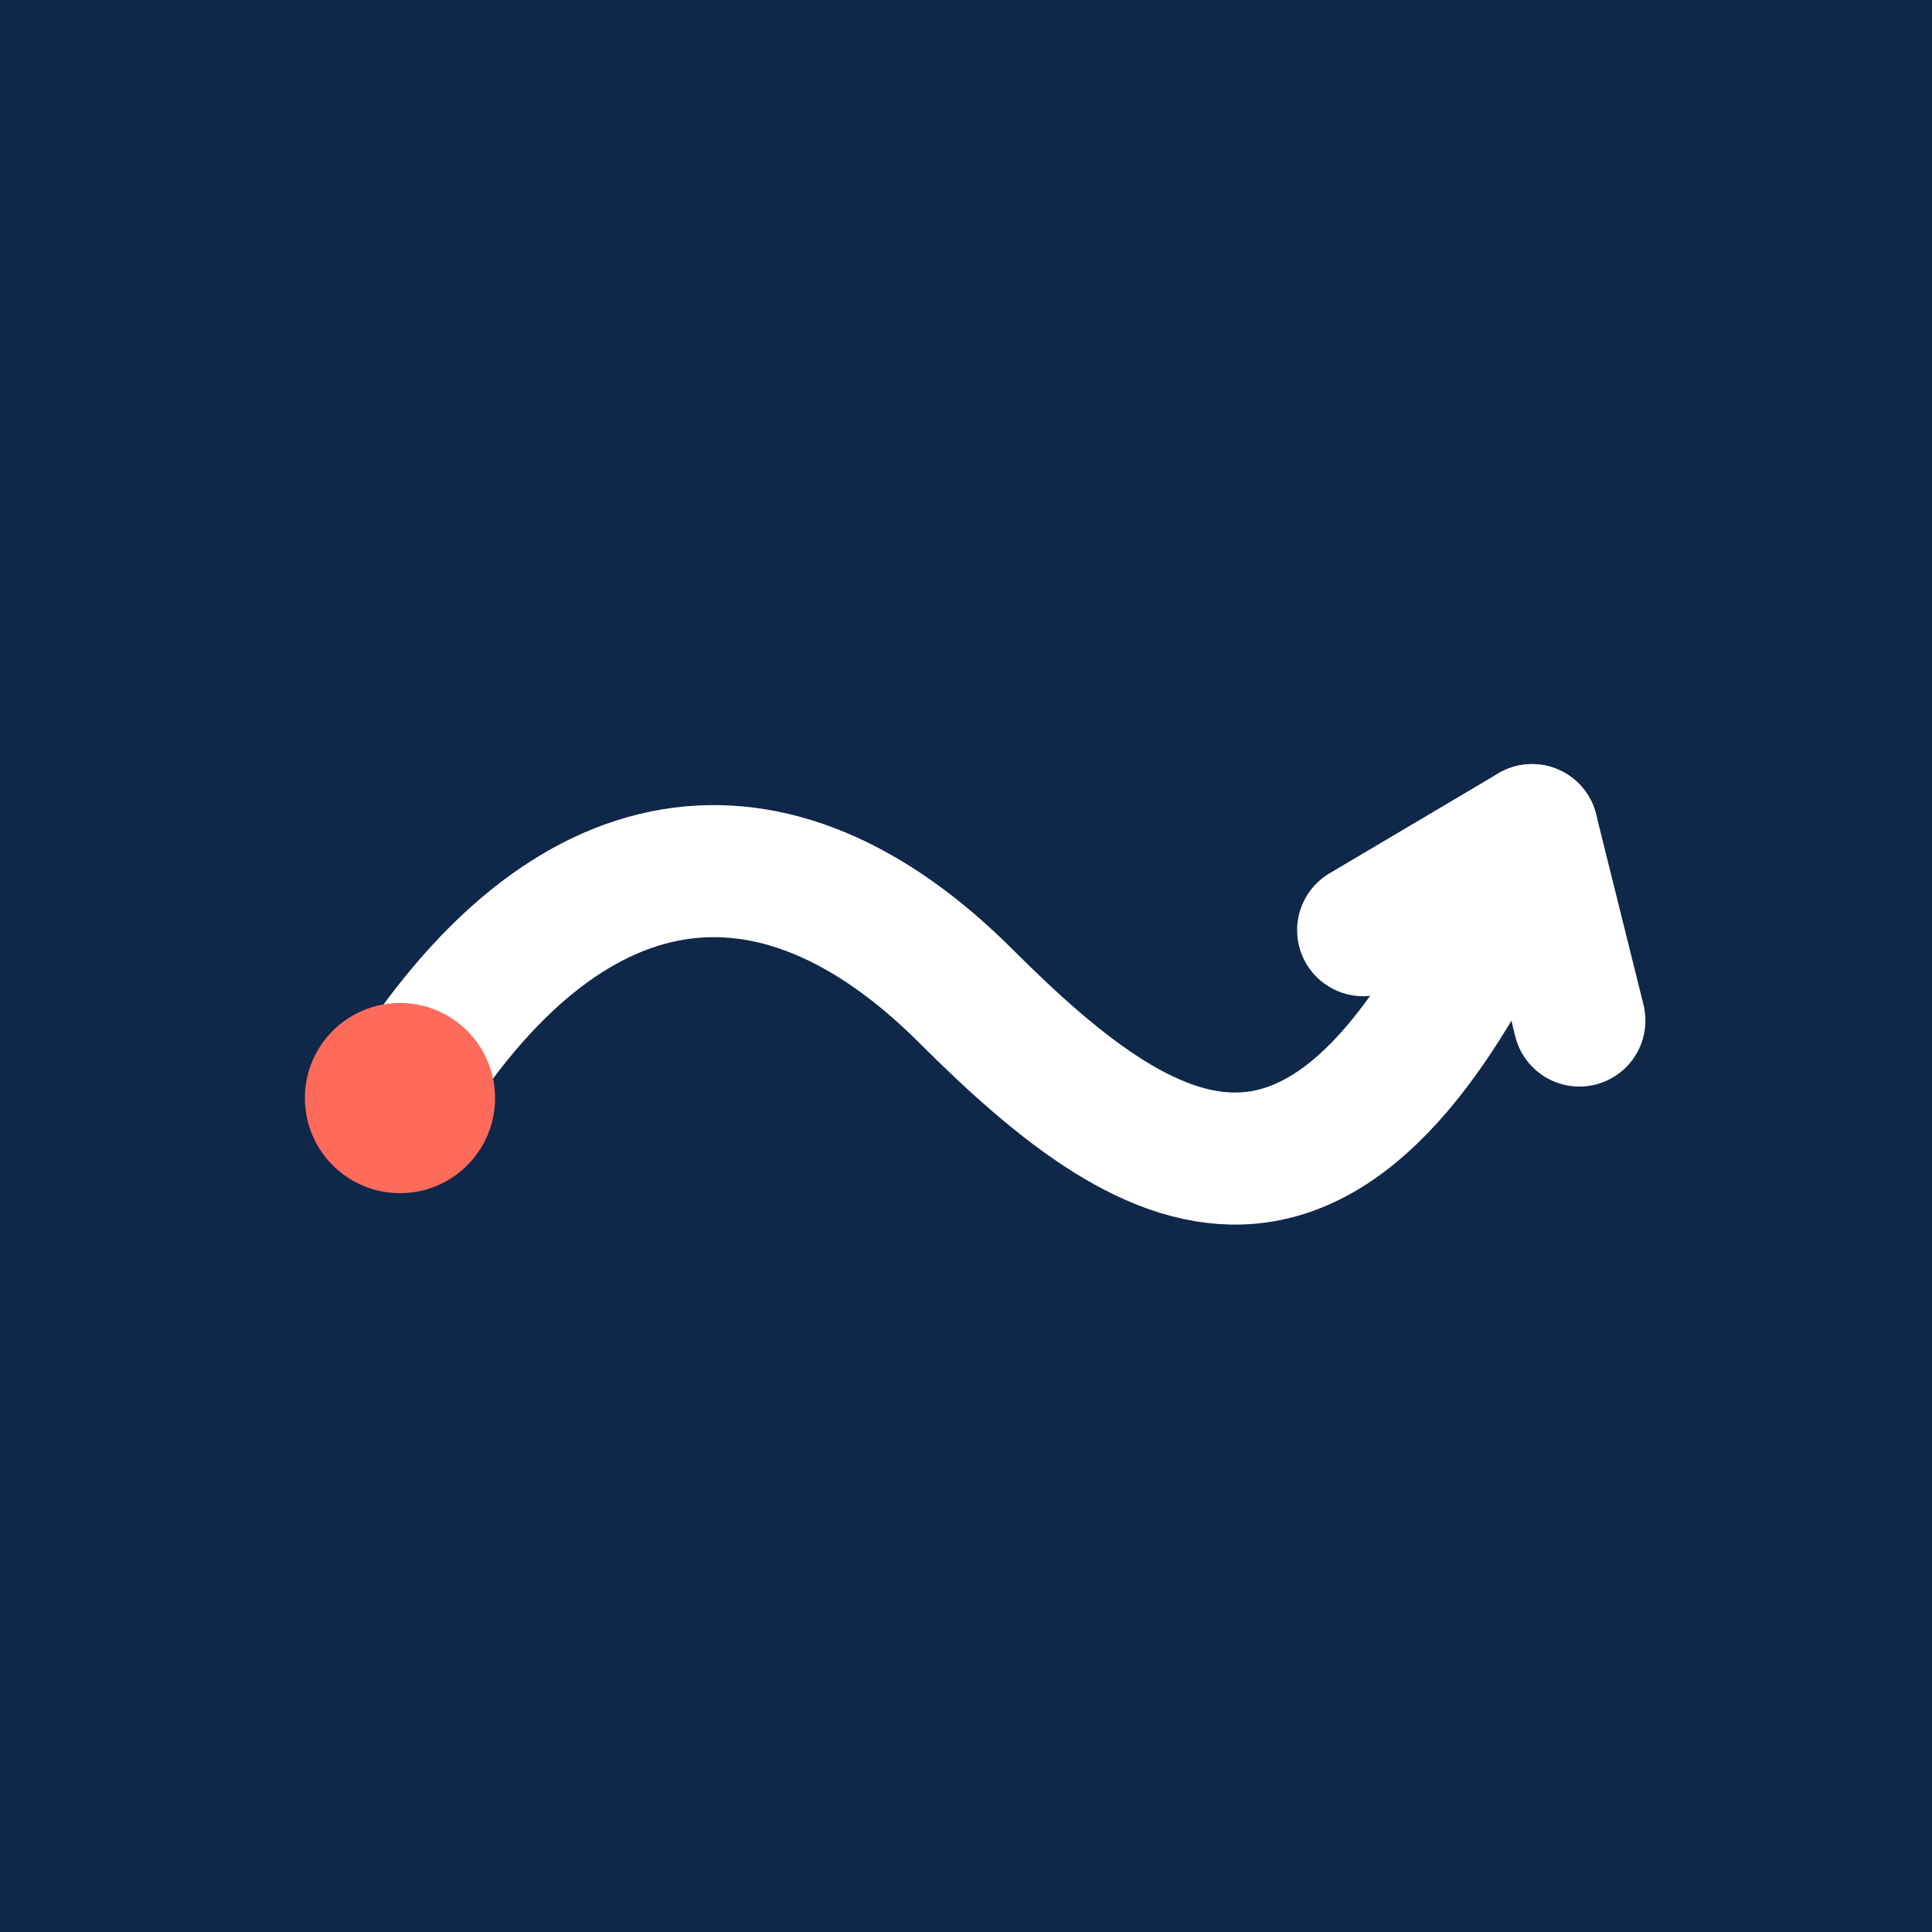
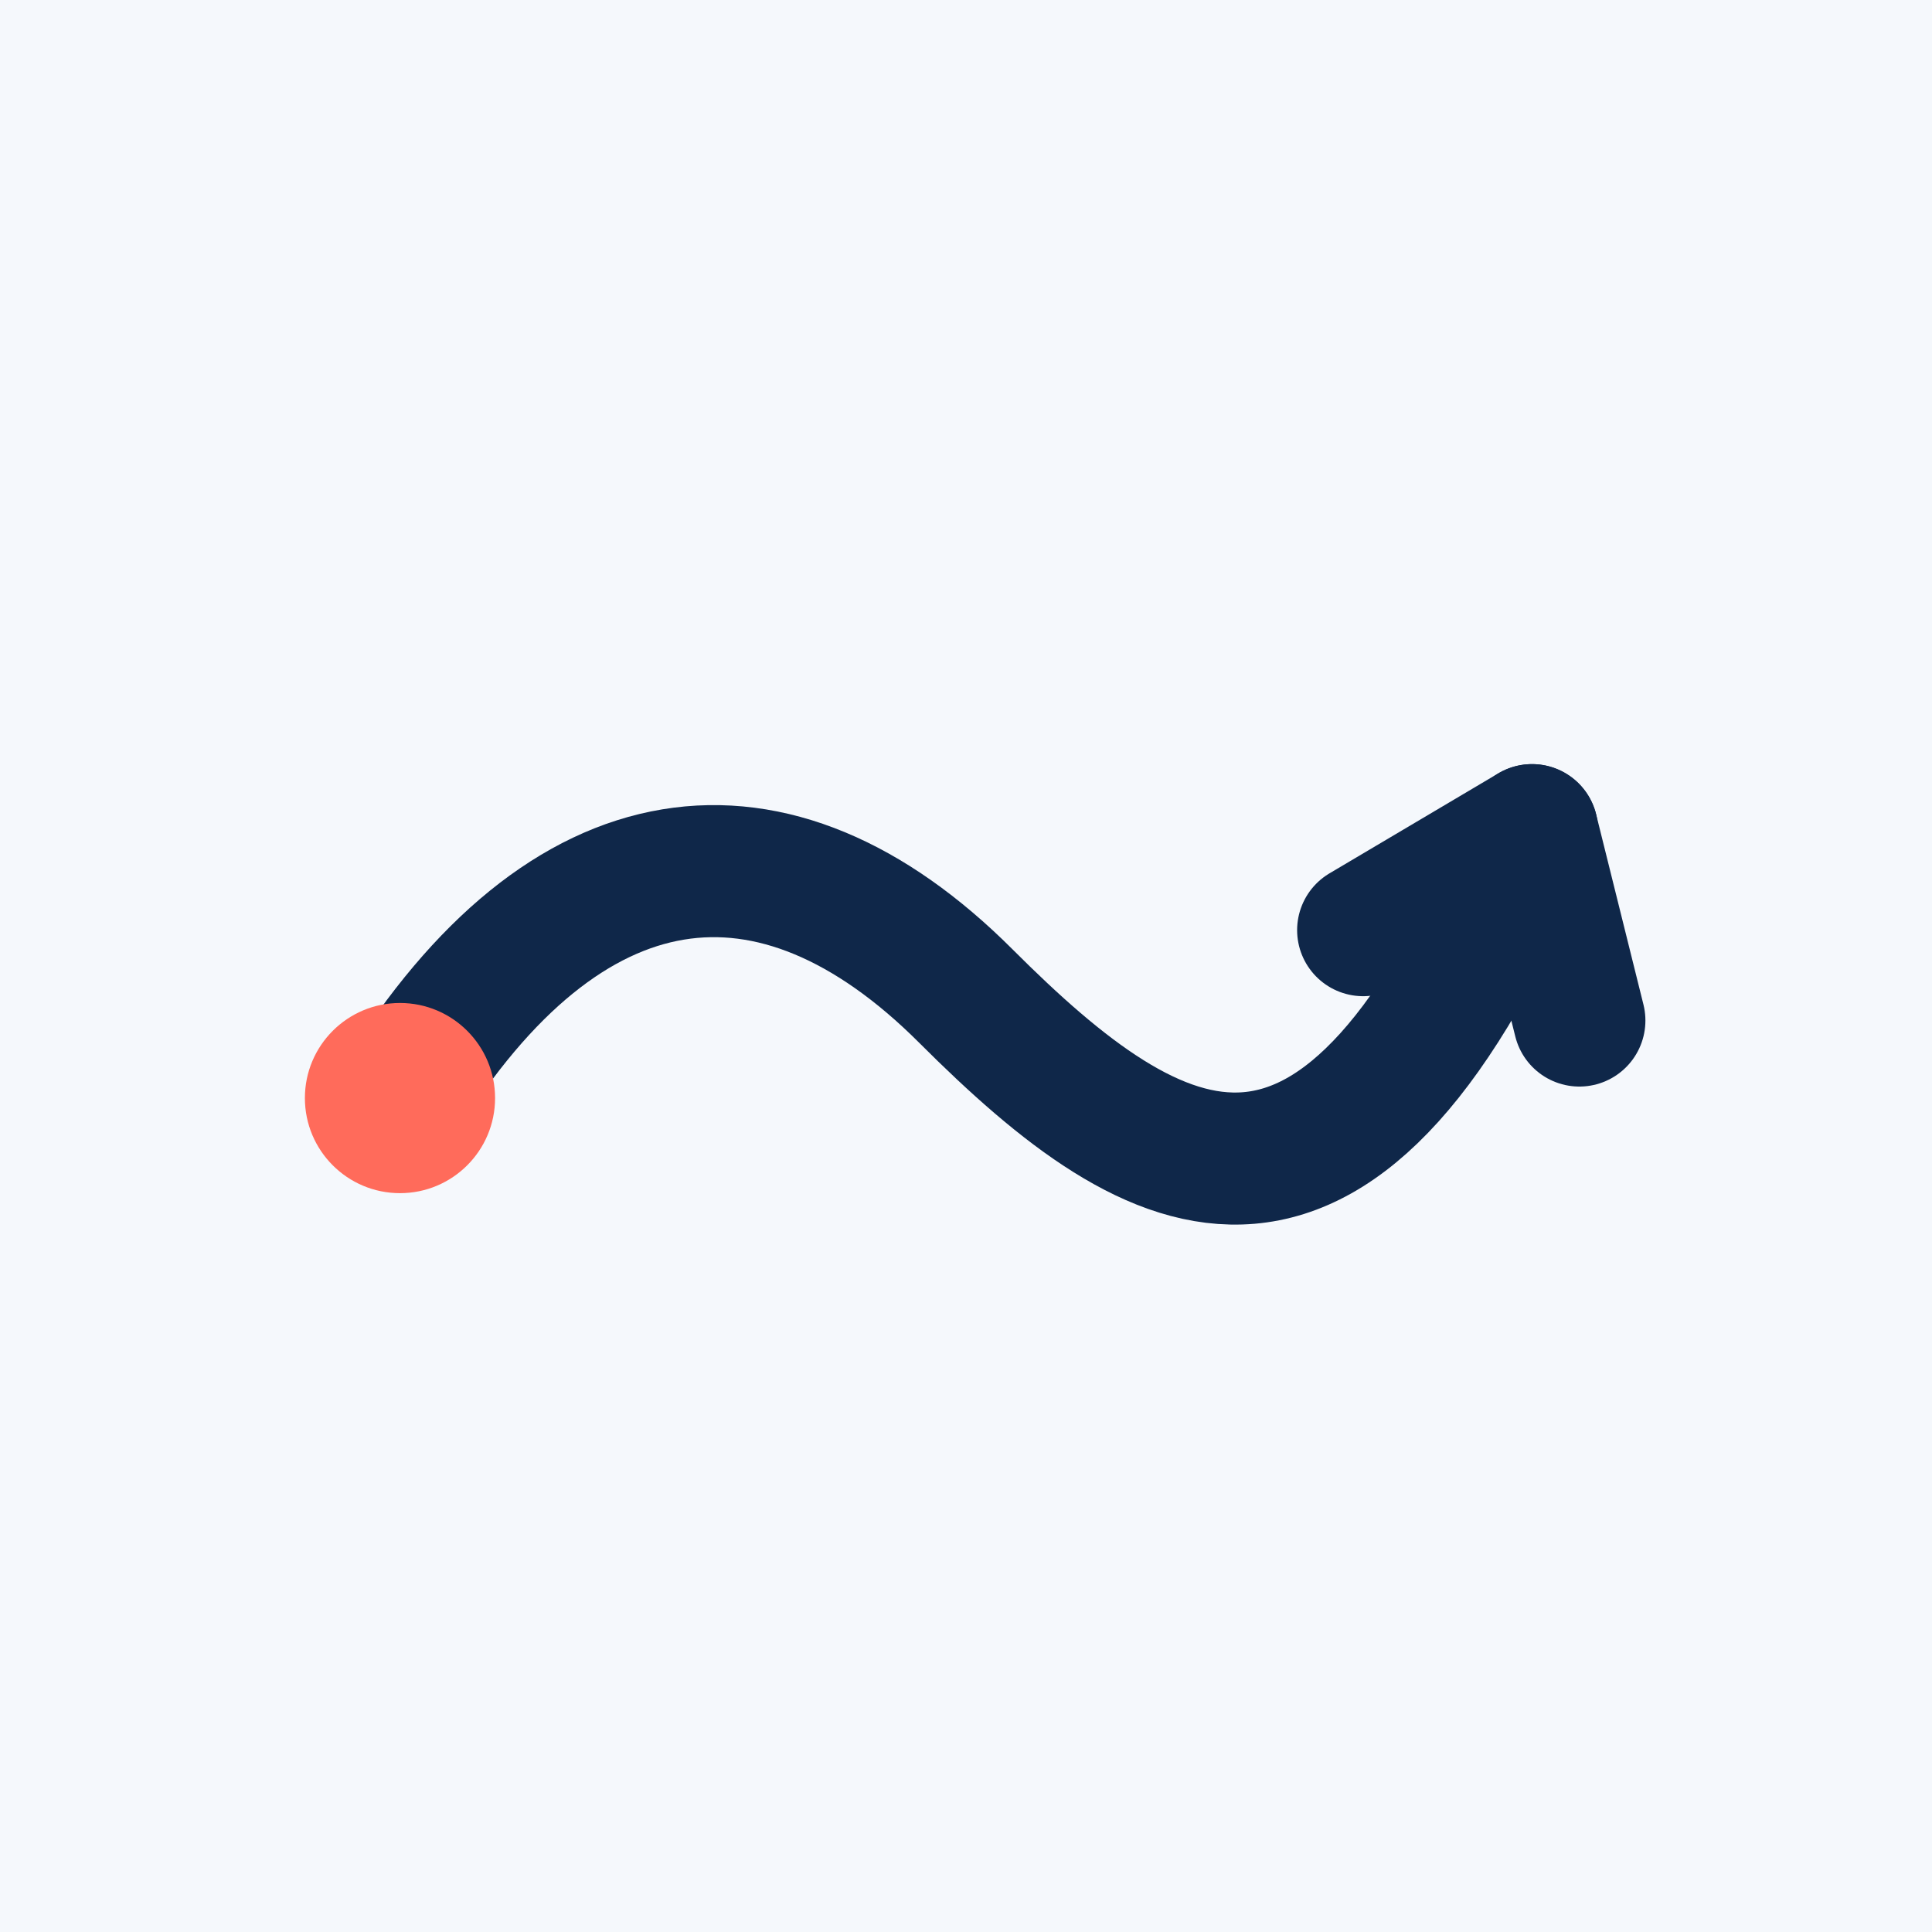
<svg xmlns="http://www.w3.org/2000/svg" width="1024" height="1024" viewBox="0 0 1024 1024">
-   <rect width="1024" height="1024" fill="#0F2749" />
-   <g fill="none" stroke="#FFFFFF" stroke-width="70" stroke-linecap="round" stroke-linejoin="round">
+   <rect width="1024" height="1024" fill="#F5F8FC" />
+   <g fill="none" stroke="#0F2749" stroke-width="70" stroke-linecap="round" stroke-linejoin="round">
    <path d="M212 582 C 300 440, 410 426, 512 528 S 710 684, 812 440" />
    <path d="M837.1 540.9 L812 440 L722.5 493.0" />
  </g>
  <circle cx="212" cy="582" r="50.4" fill="#FF6B5B" />
</svg>
